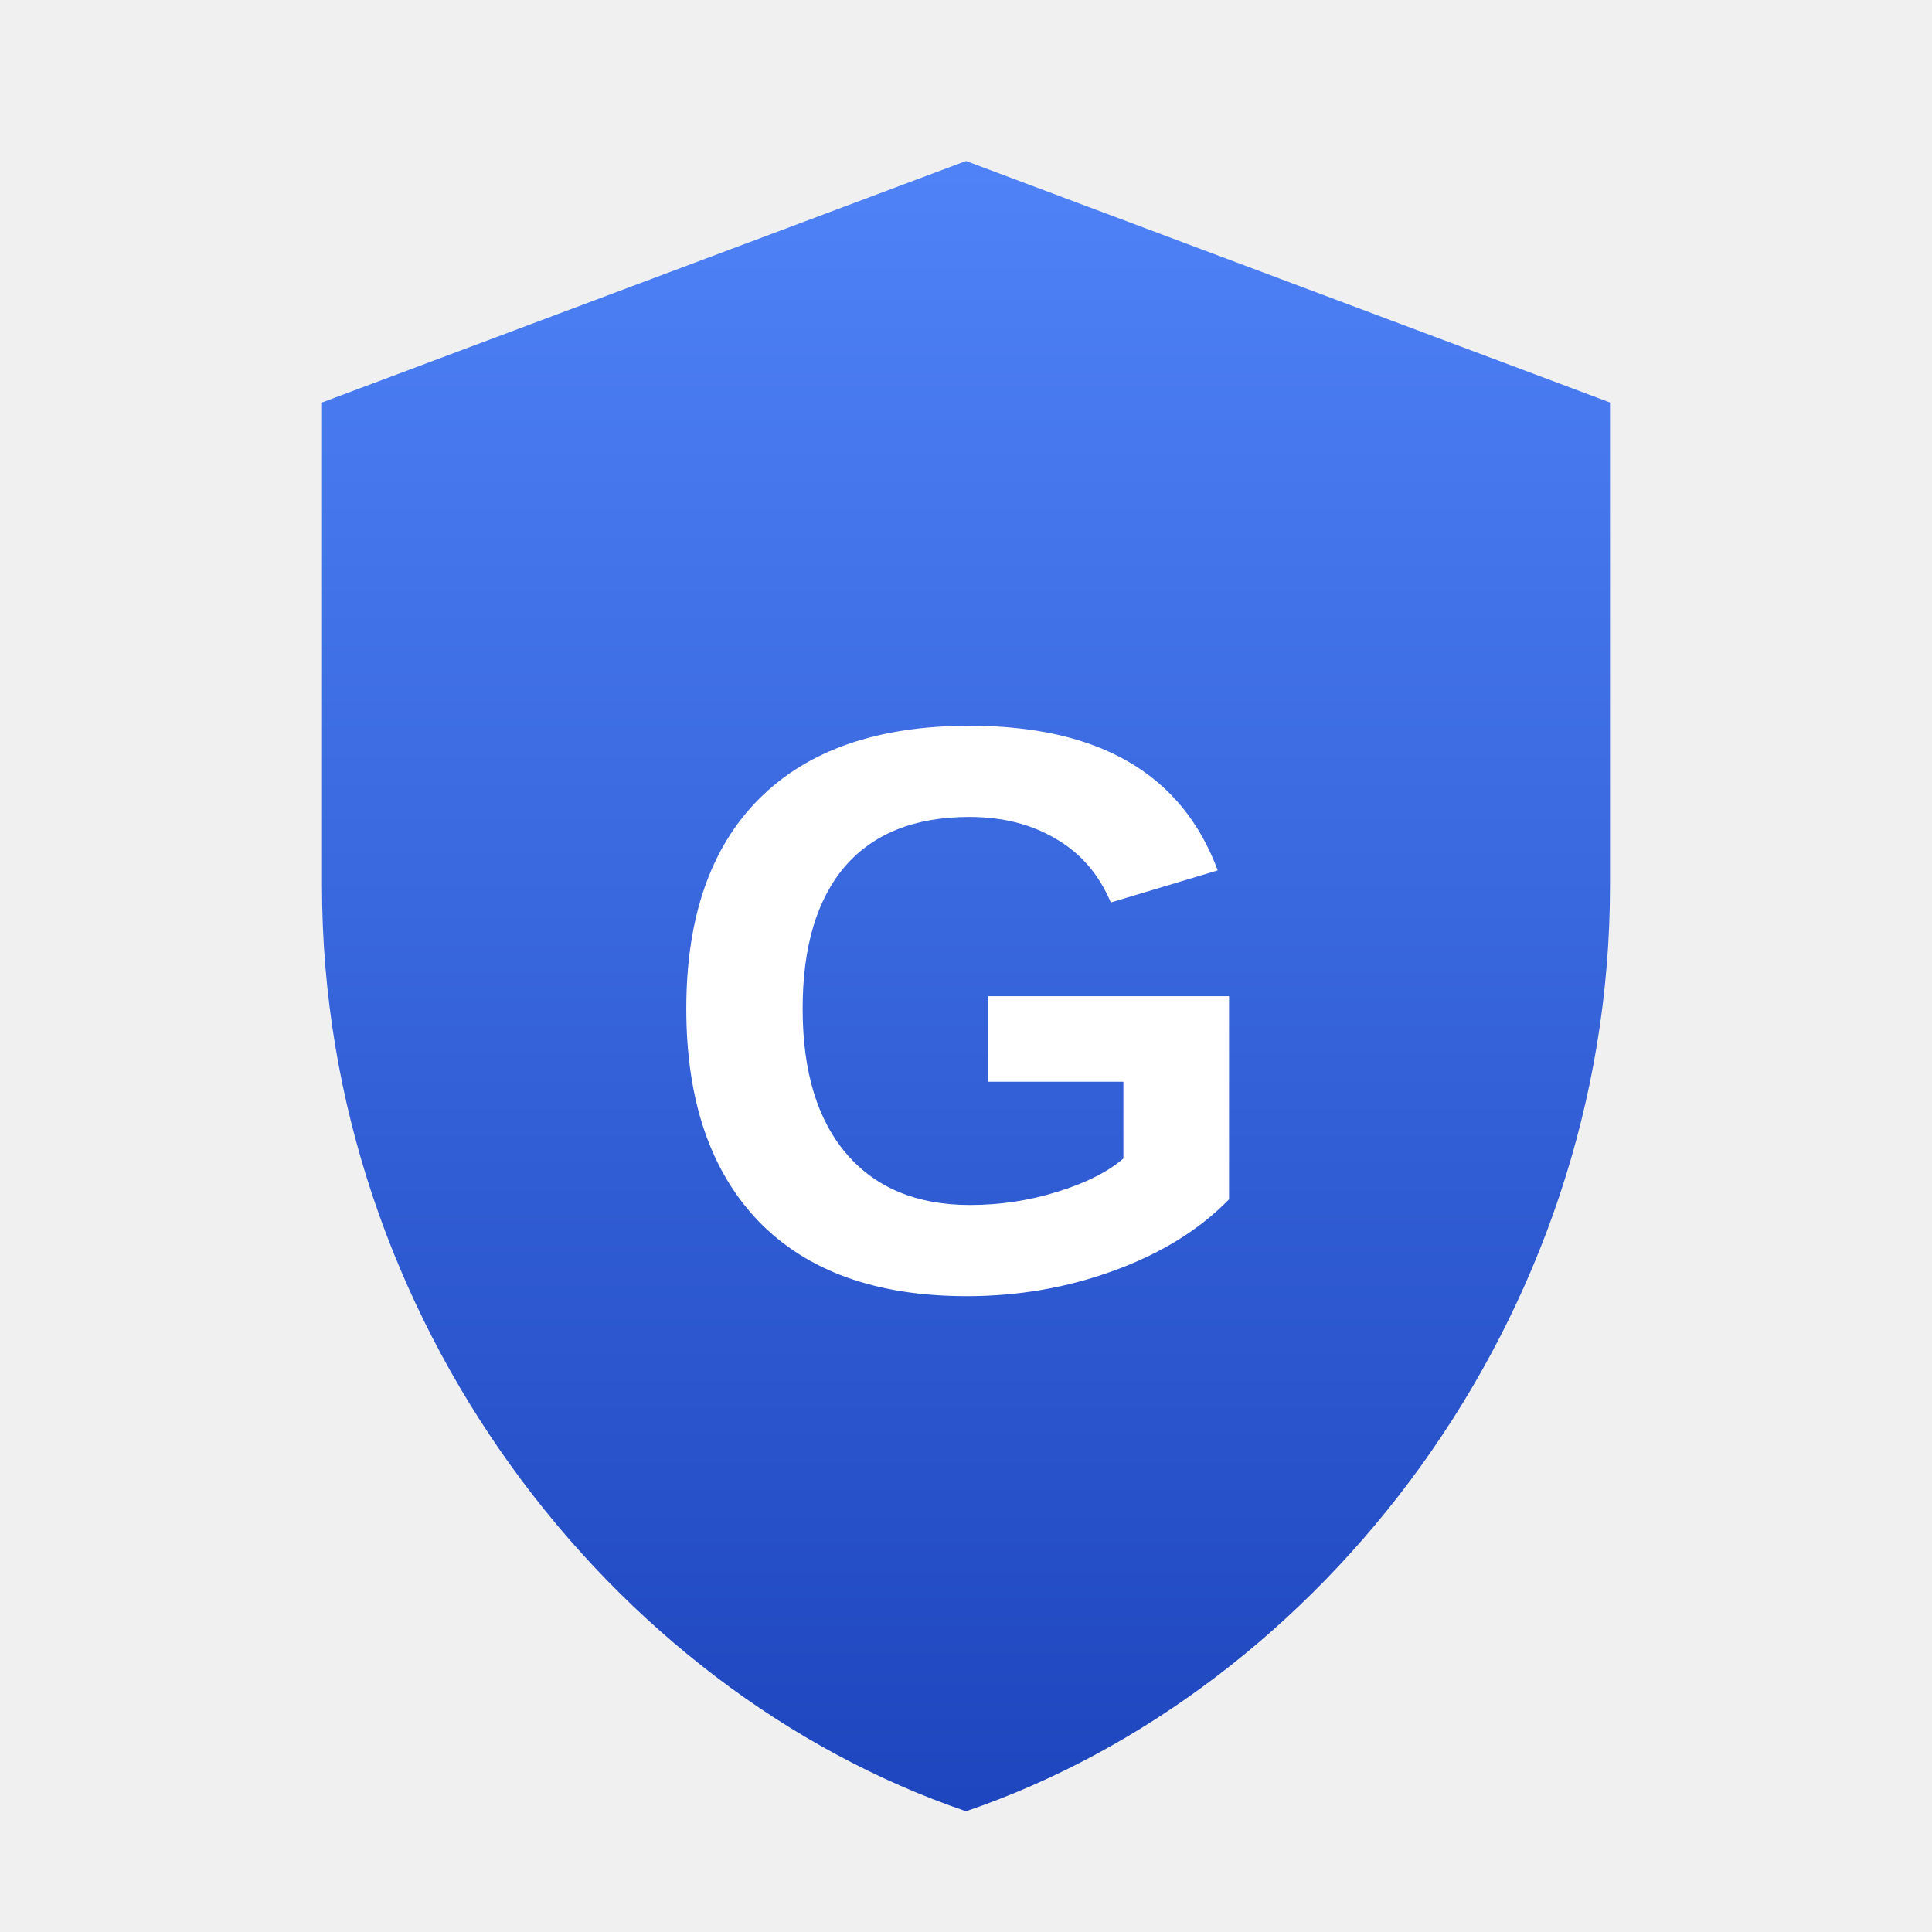
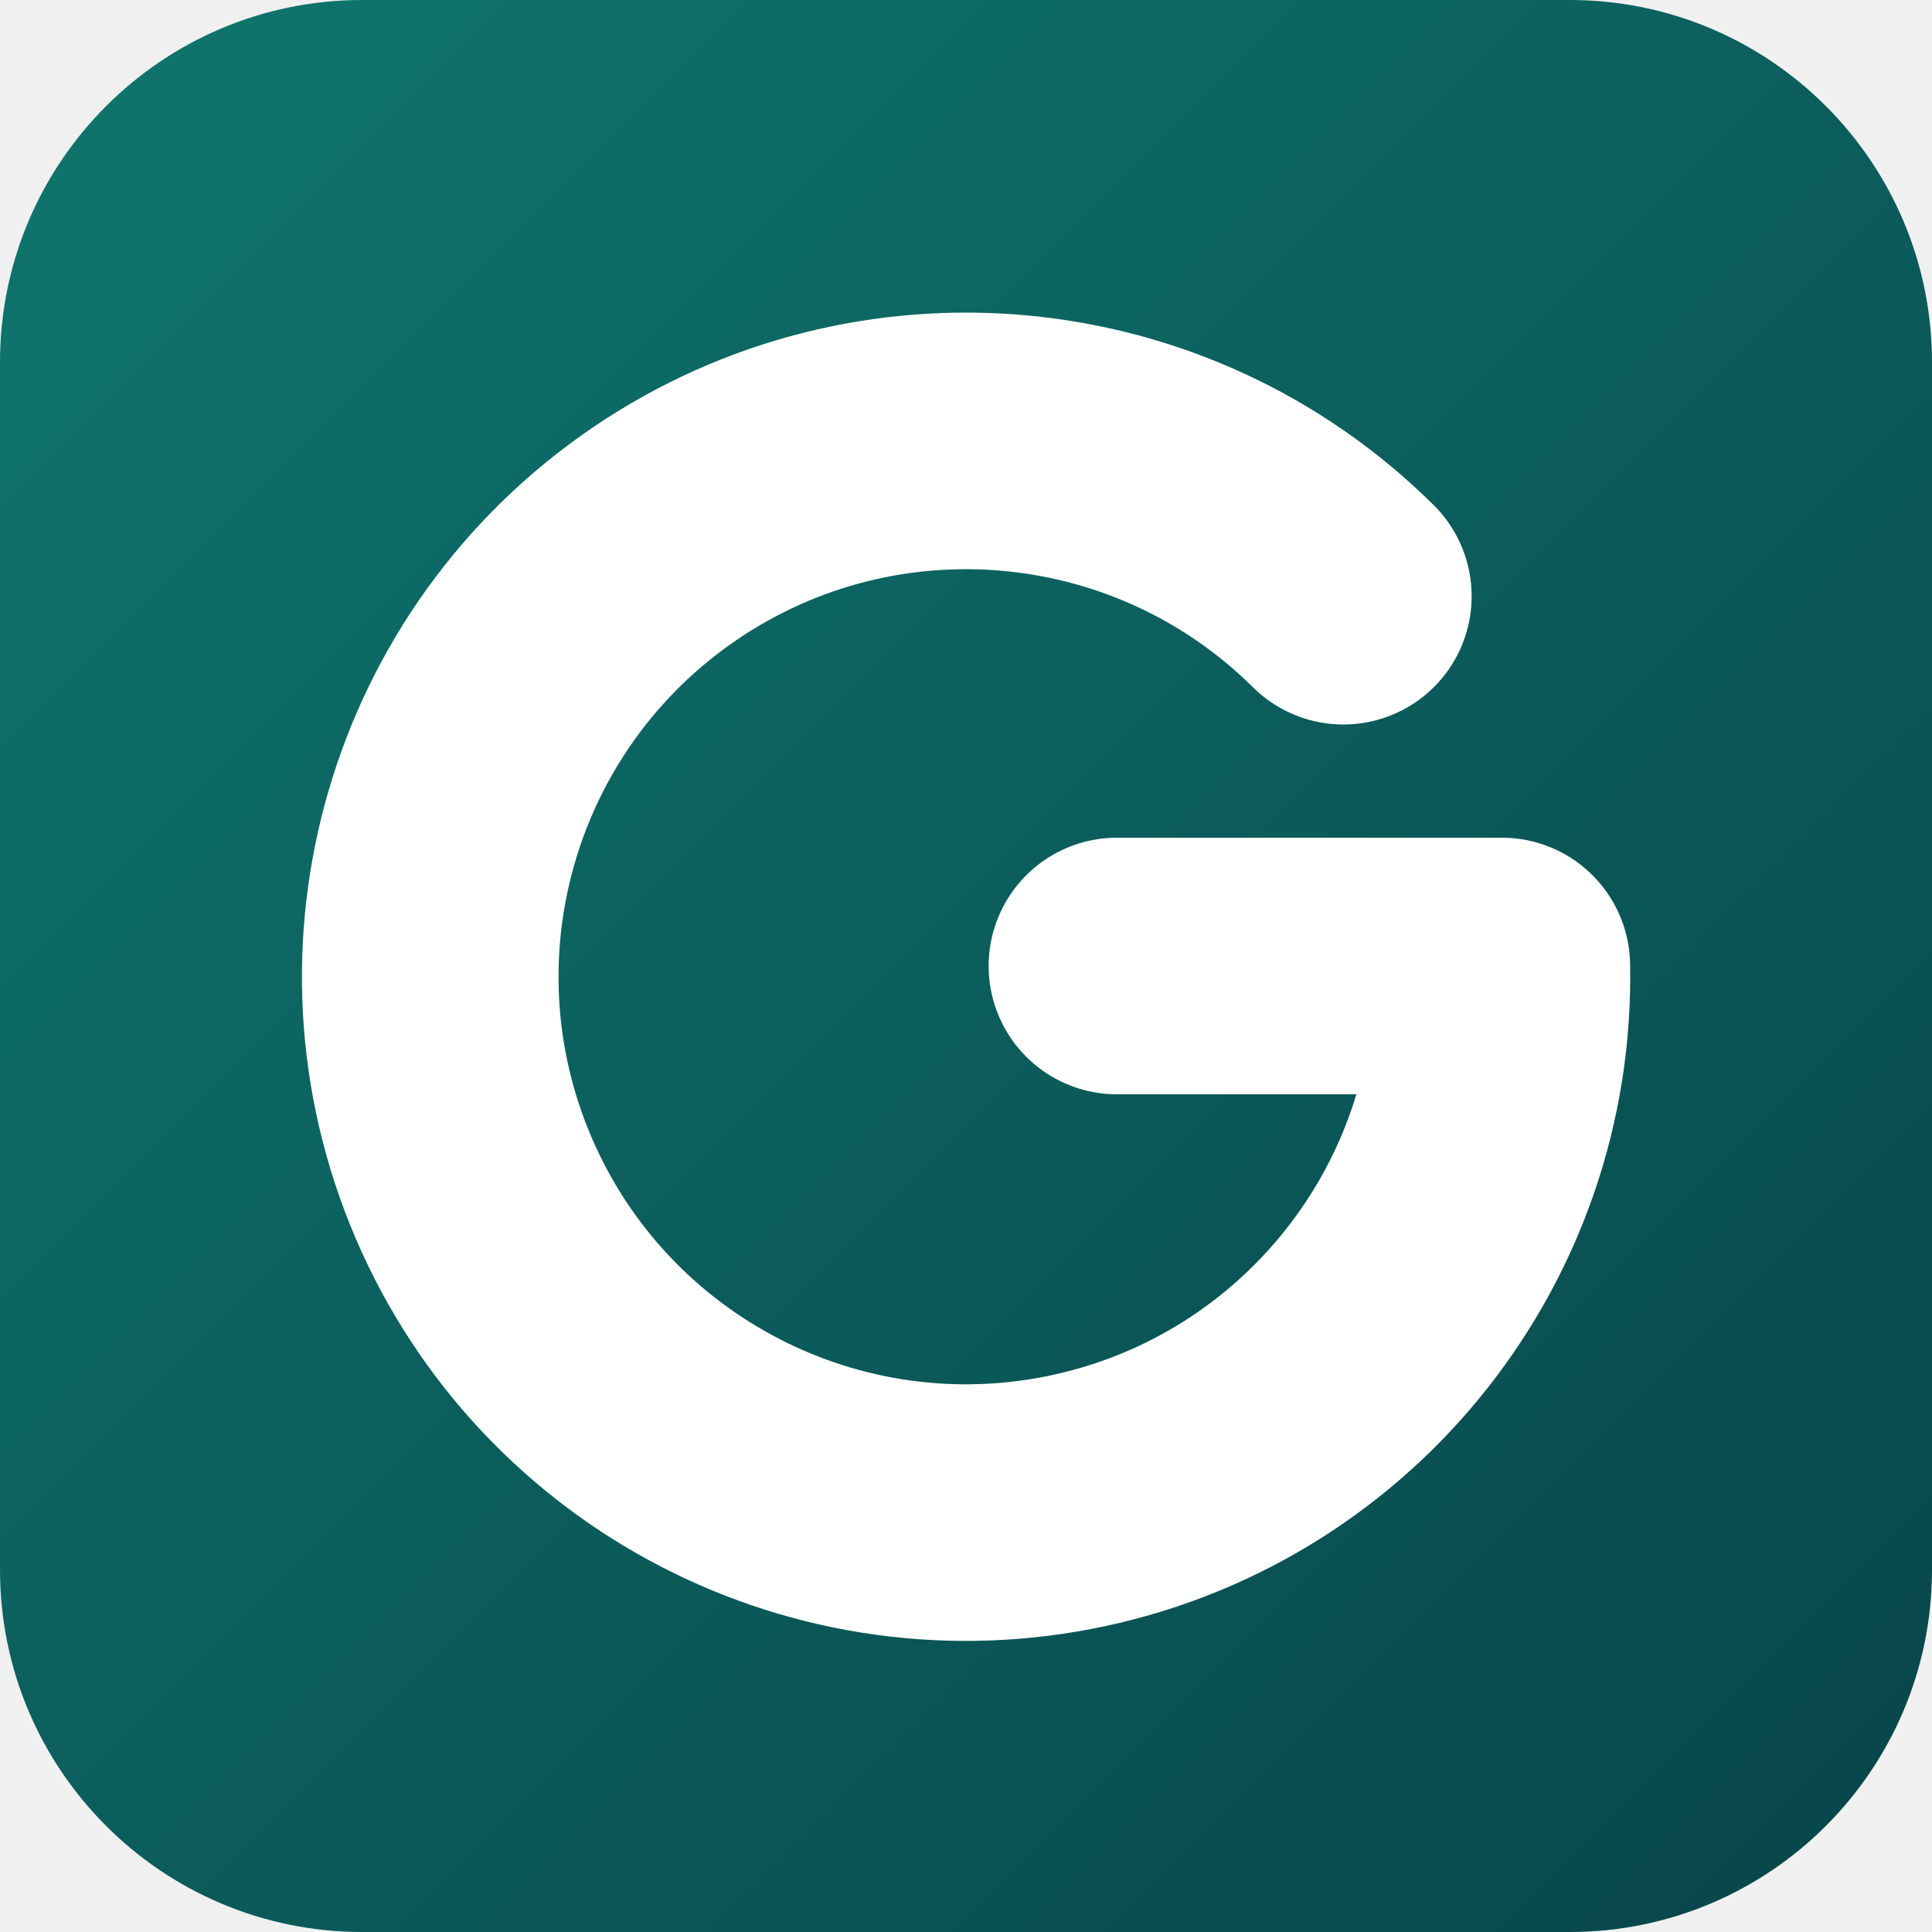
- <svg xmlns="http://www.w3.org/2000/svg" viewBox="0 0 48 48">
+ <svg xmlns="http://www.w3.org/2000/svg" width="64" height="64" viewBox="0 0 512 512" fill="none">
  <defs>
-     <linearGradient id="sg" x1="0" y1="0" x2="0" y2="1">
-       <stop offset="0%" stop-color="#4F82F7" />
-       <stop offset="100%" stop-color="#1E46BE" />
+     <linearGradient id="gf-fav" x1="0" y1="0" x2="512" y2="512" gradientUnits="userSpaceOnUse">
+       <stop offset="0" stop-color="#0F766E" />
+       <stop offset="1" stop-color="#08454A" />
    </linearGradient>
  </defs>
-   <path d="M24 4L8 10v12c0 10.8 7.2 20 16 23 8.8-3 16-12.2 16-23V10L24 4z" fill="url(#sg)" />
-   <text x="24" y="32" font-family="Arial,Helvetica,sans-serif" font-weight="700" font-size="20" fill="white" text-anchor="middle">G</text>
+   <rect width="512" height="512" rx="96" fill="url(#gf-fav)" />
+   <path d="M356 158 A142 142 0 1 0 398 256 L296 256" stroke="#FFFFFF" stroke-width="68" stroke-linecap="round" stroke-linejoin="round" fill="none" />
</svg>
